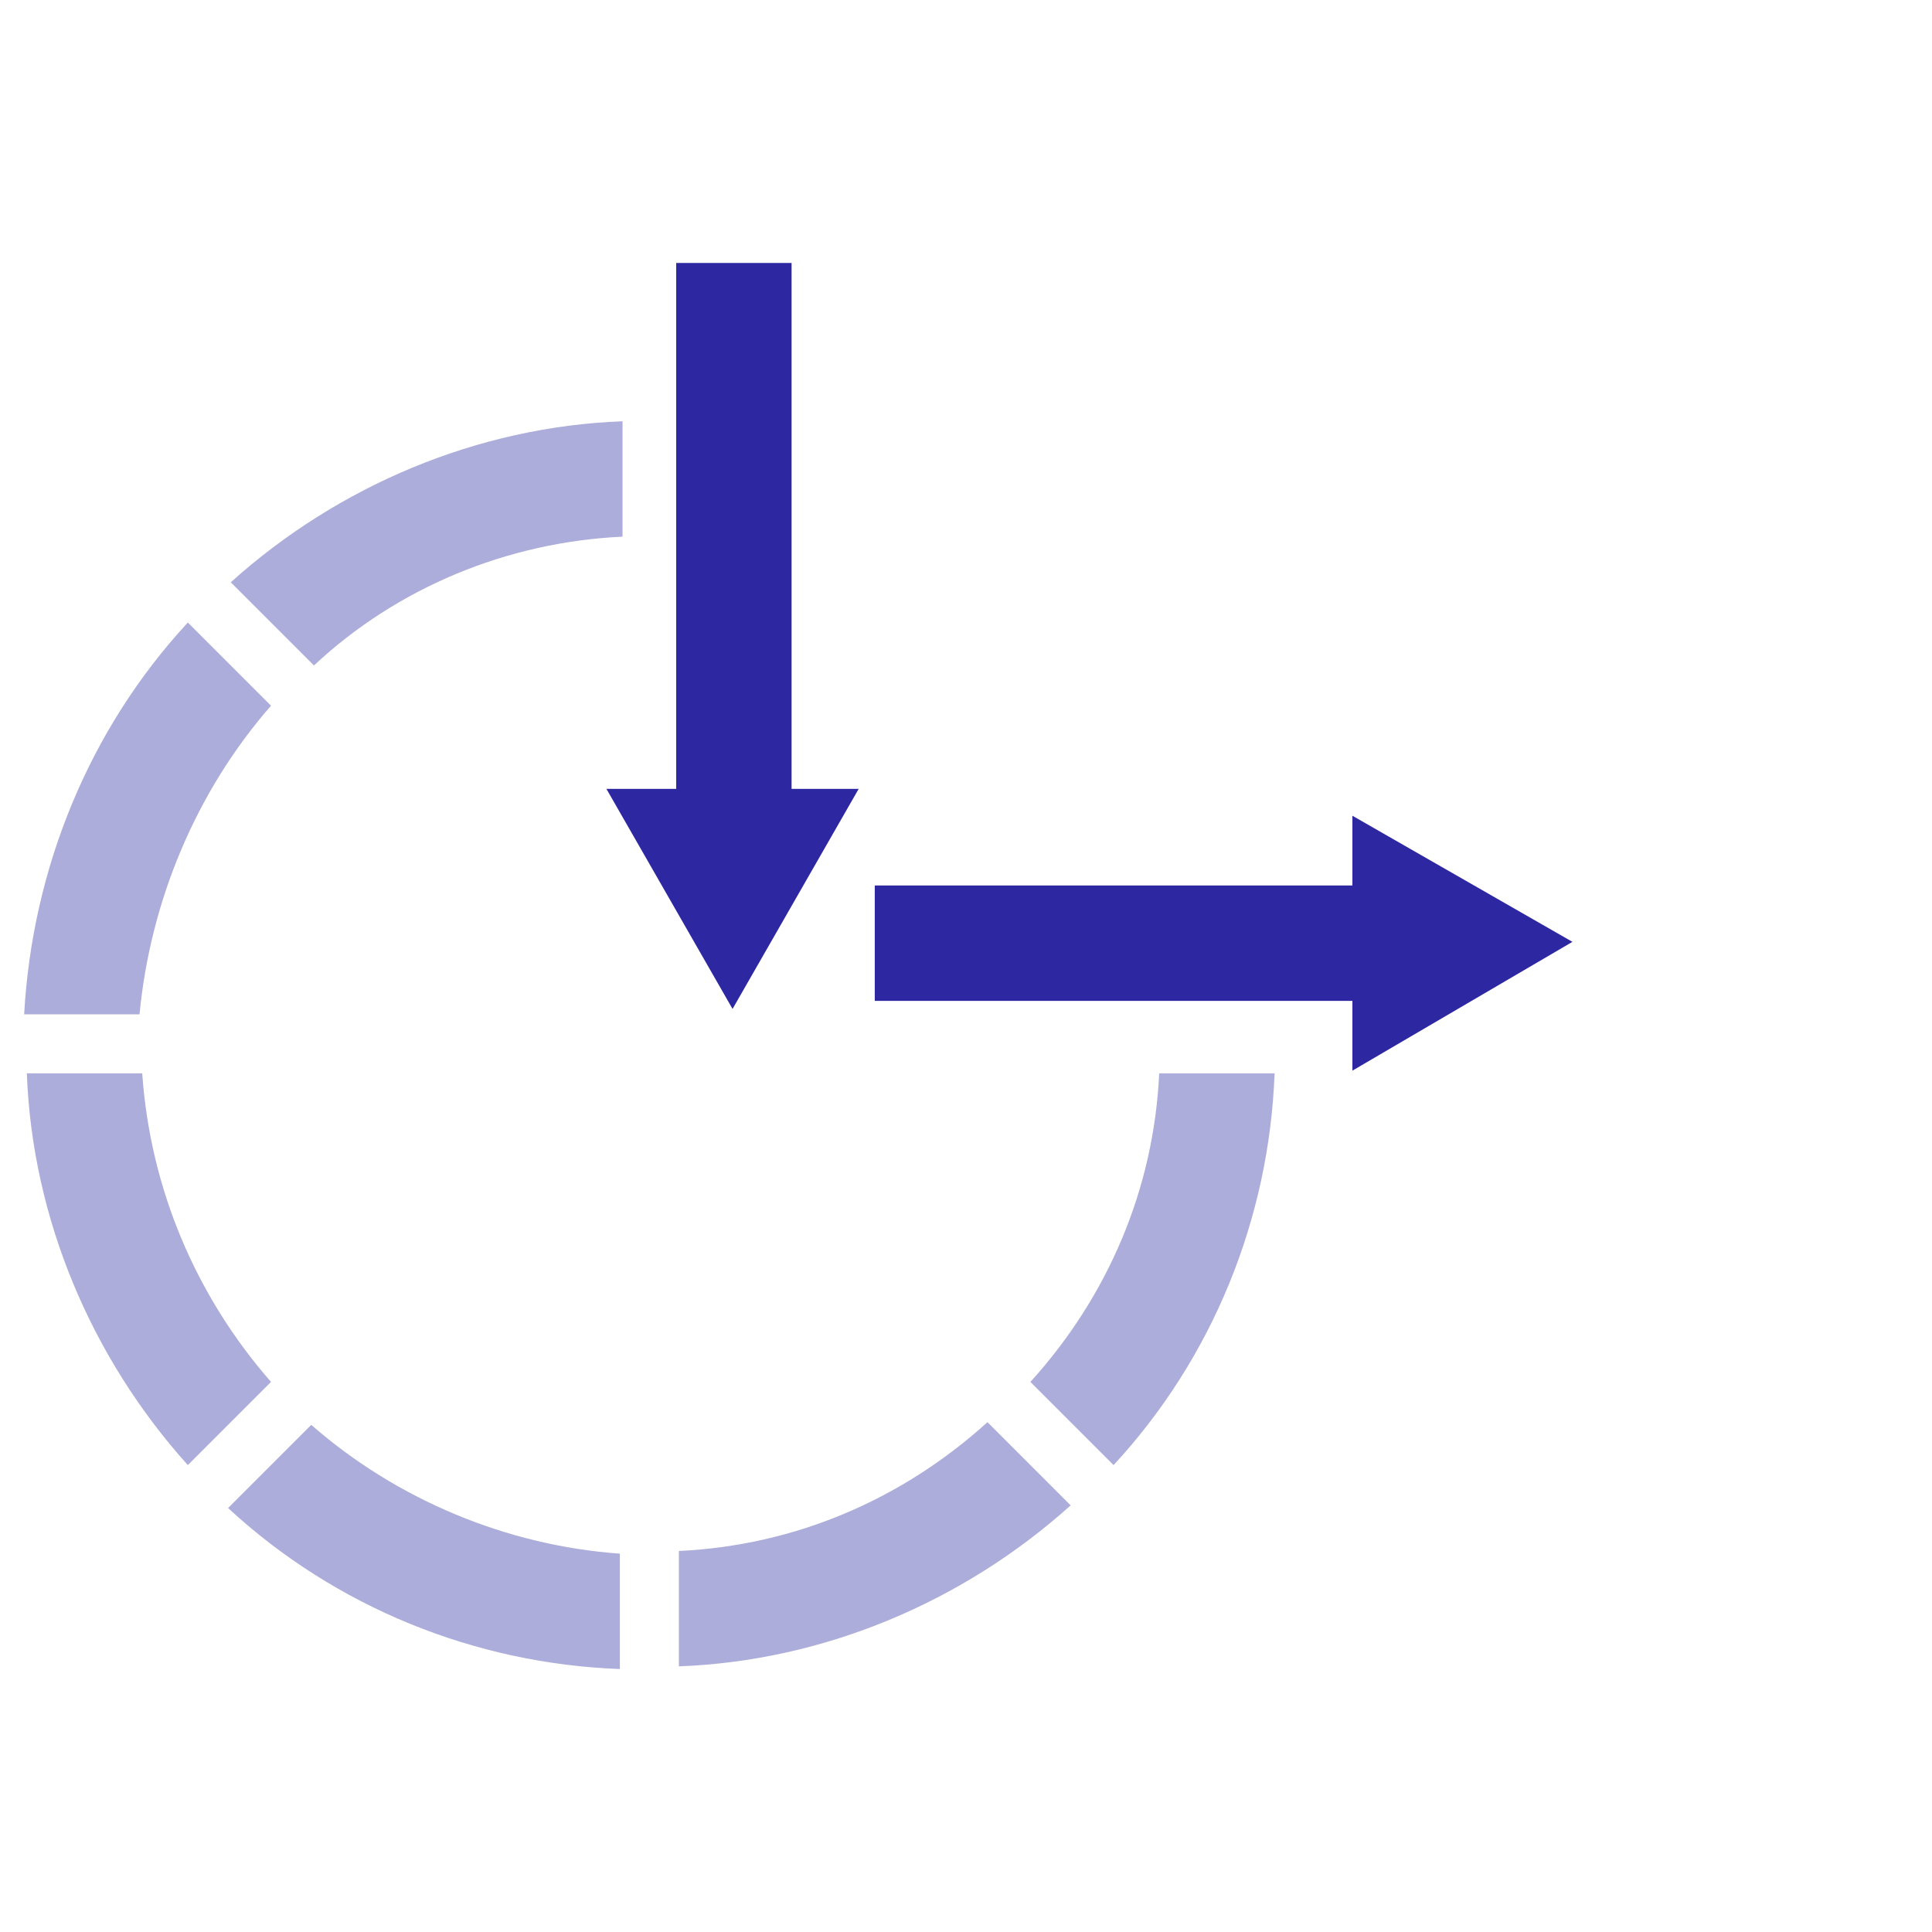
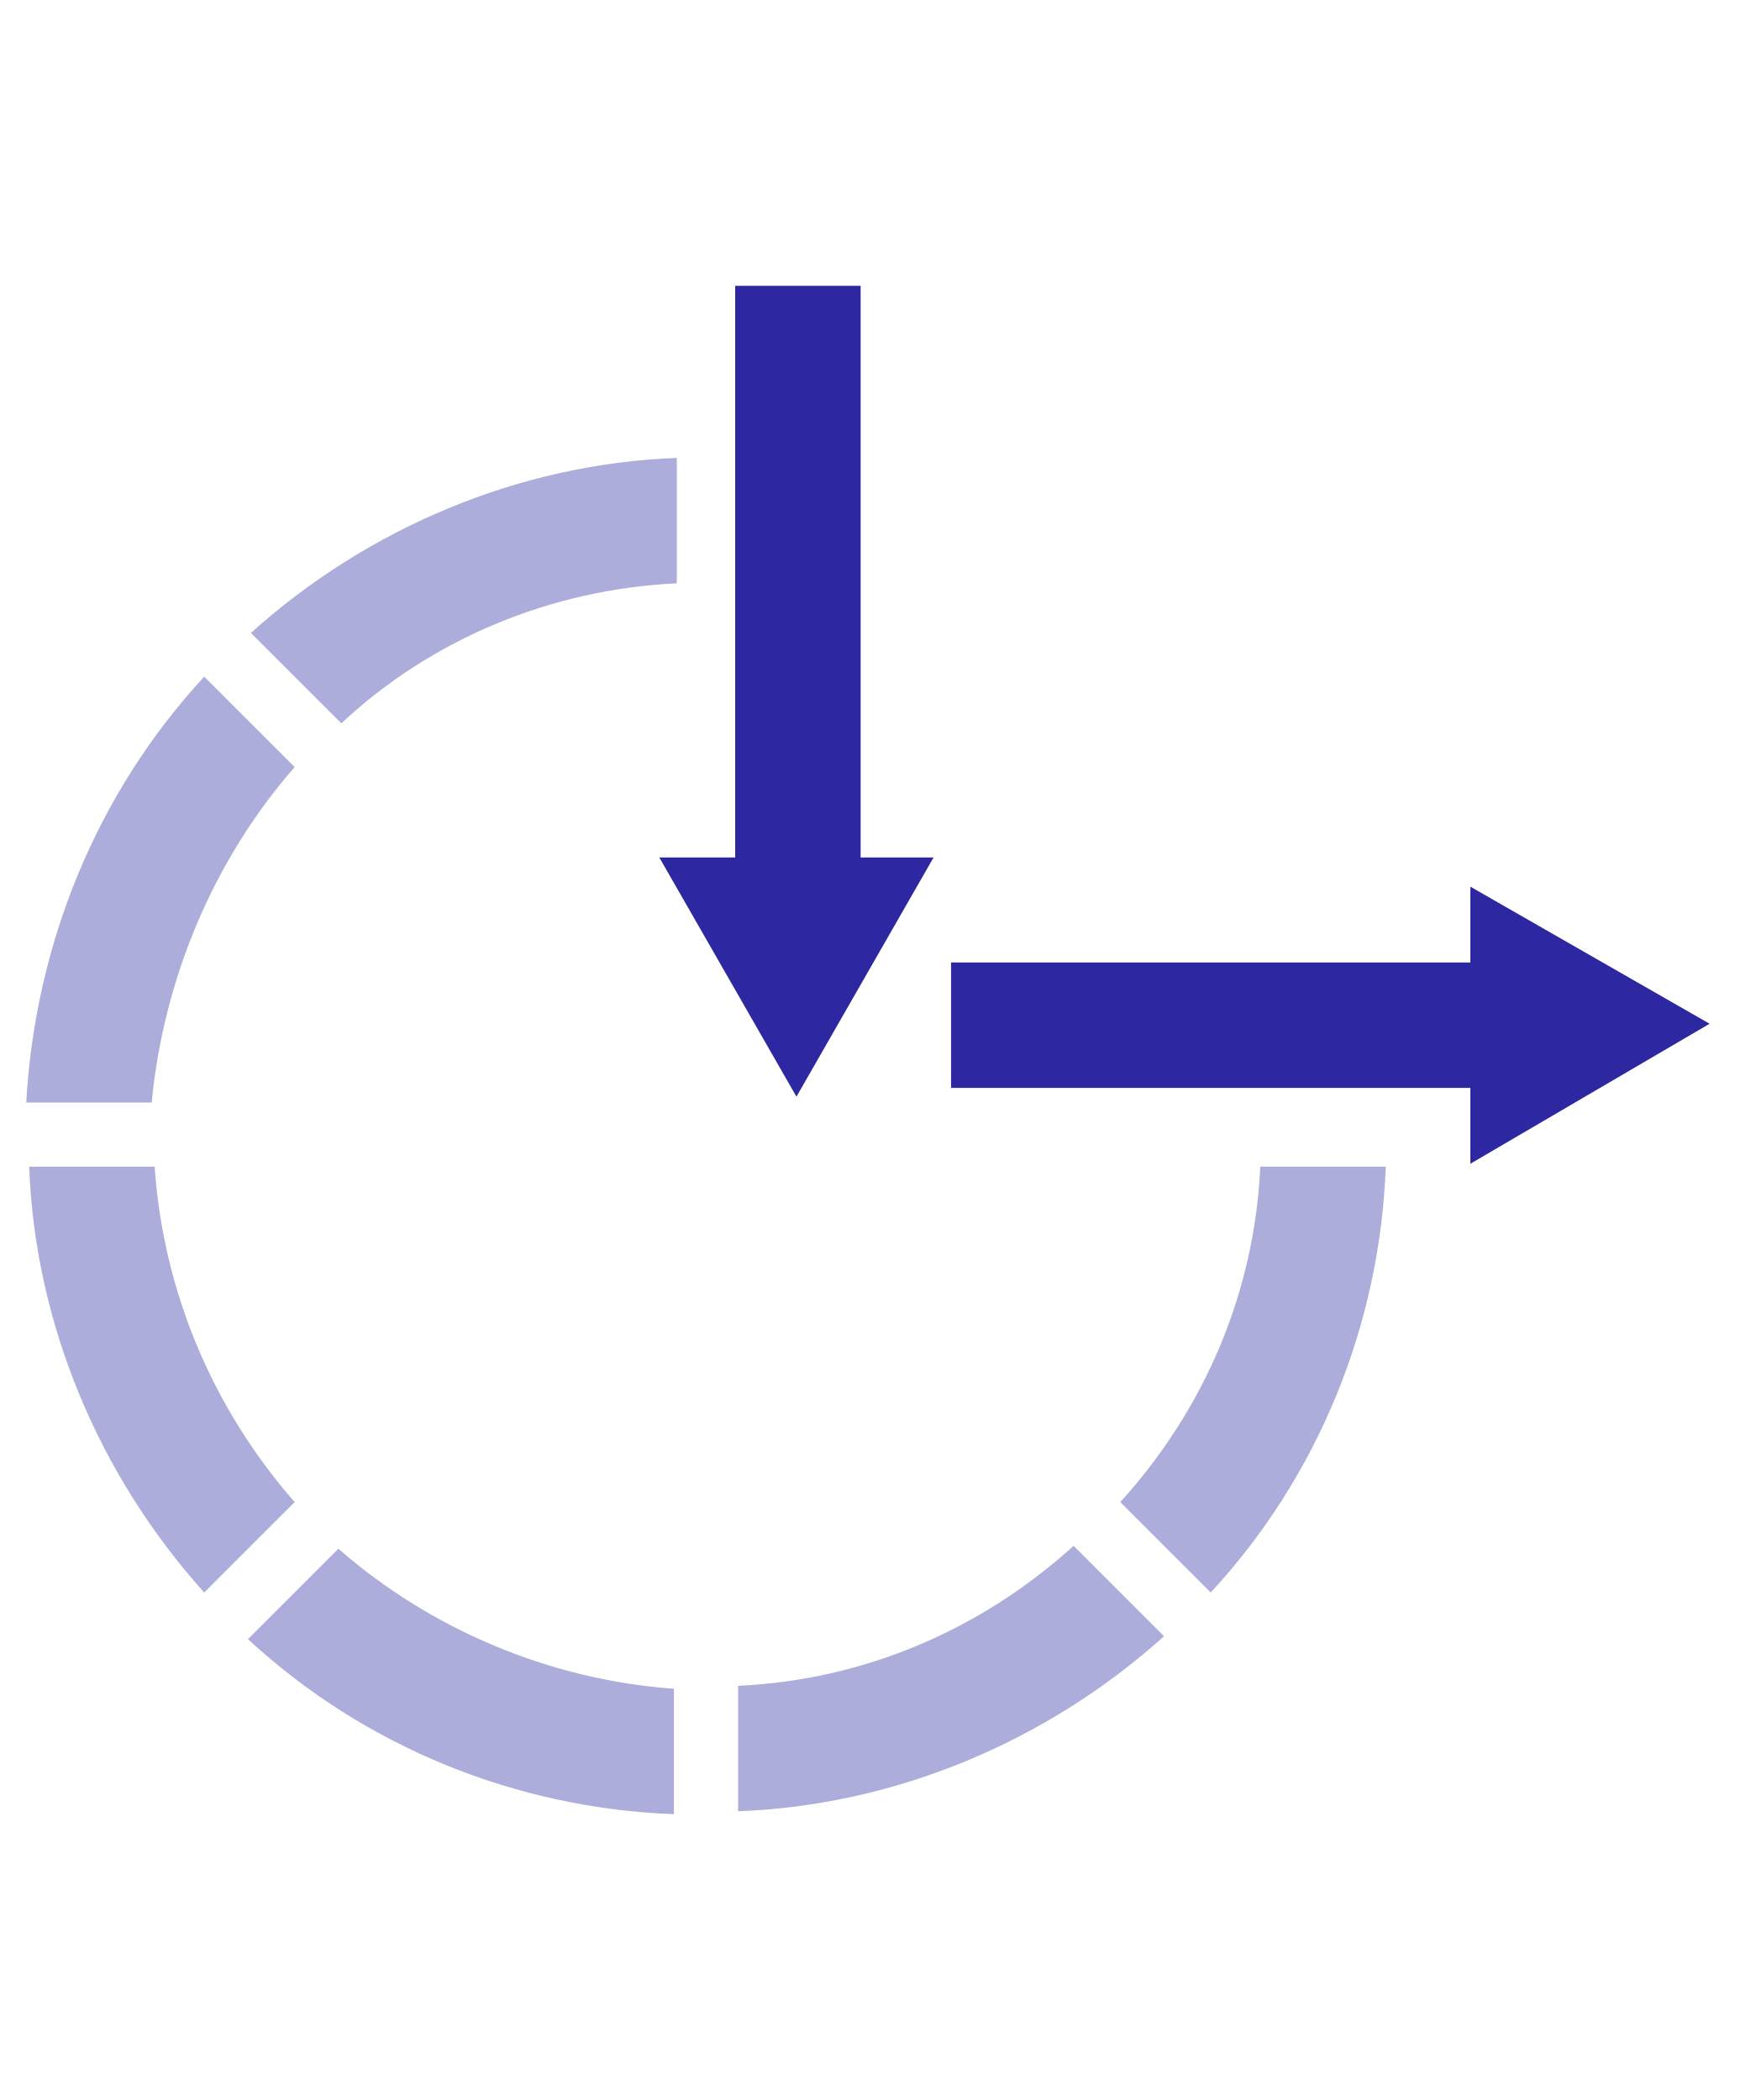
- <svg xmlns="http://www.w3.org/2000/svg" viewBox="0 0 72 72">
+ <svg xmlns="http://www.w3.org/2000/svg" viewBox="0 0 60 72">
  <path fill="#acadda" d="M10.1 26.3L7 23.2c-3.7 4-5.8 9.2-6.1 14.6h4.3c.4-4.2 2.1-8.3 4.9-11.5zM23.2 20v-4.3c-5.4.2-10.6 2.4-14.6 6l3.1 3.1c3.1-2.9 7.2-4.6 11.5-4.8zm2.1 37.8v4.3c5.4-.2 10.6-2.4 14.6-6L36.8 53c-3.2 2.9-7.2 4.6-11.5 4.8zm-13.7-4.7l-3.1 3.1c4 3.7 9.2 5.8 14.6 6v-4.3c-4.2-.3-8.3-2-11.5-4.8zM5.3 40H1c.2 5.4 2.4 10.6 6 14.6l3.1-3.1C7.3 48.3 5.6 44.3 5.3 40zm37.9 0c-.2 4.3-1.9 8.3-4.8 11.5l3.1 3.1c3.7-4 5.8-9.2 6-14.6h-4.3z" />
  <path fill="#2d28a1" d="M29.5 29.4V9.8h-4.3v19.6h-2.6l4.7 8.2 4.7-8.2h-2.5zm29.1 5.7l-8.2-4.7V33H32.6v4.3h17.8v2.6l8.2-4.8z" />
</svg>
